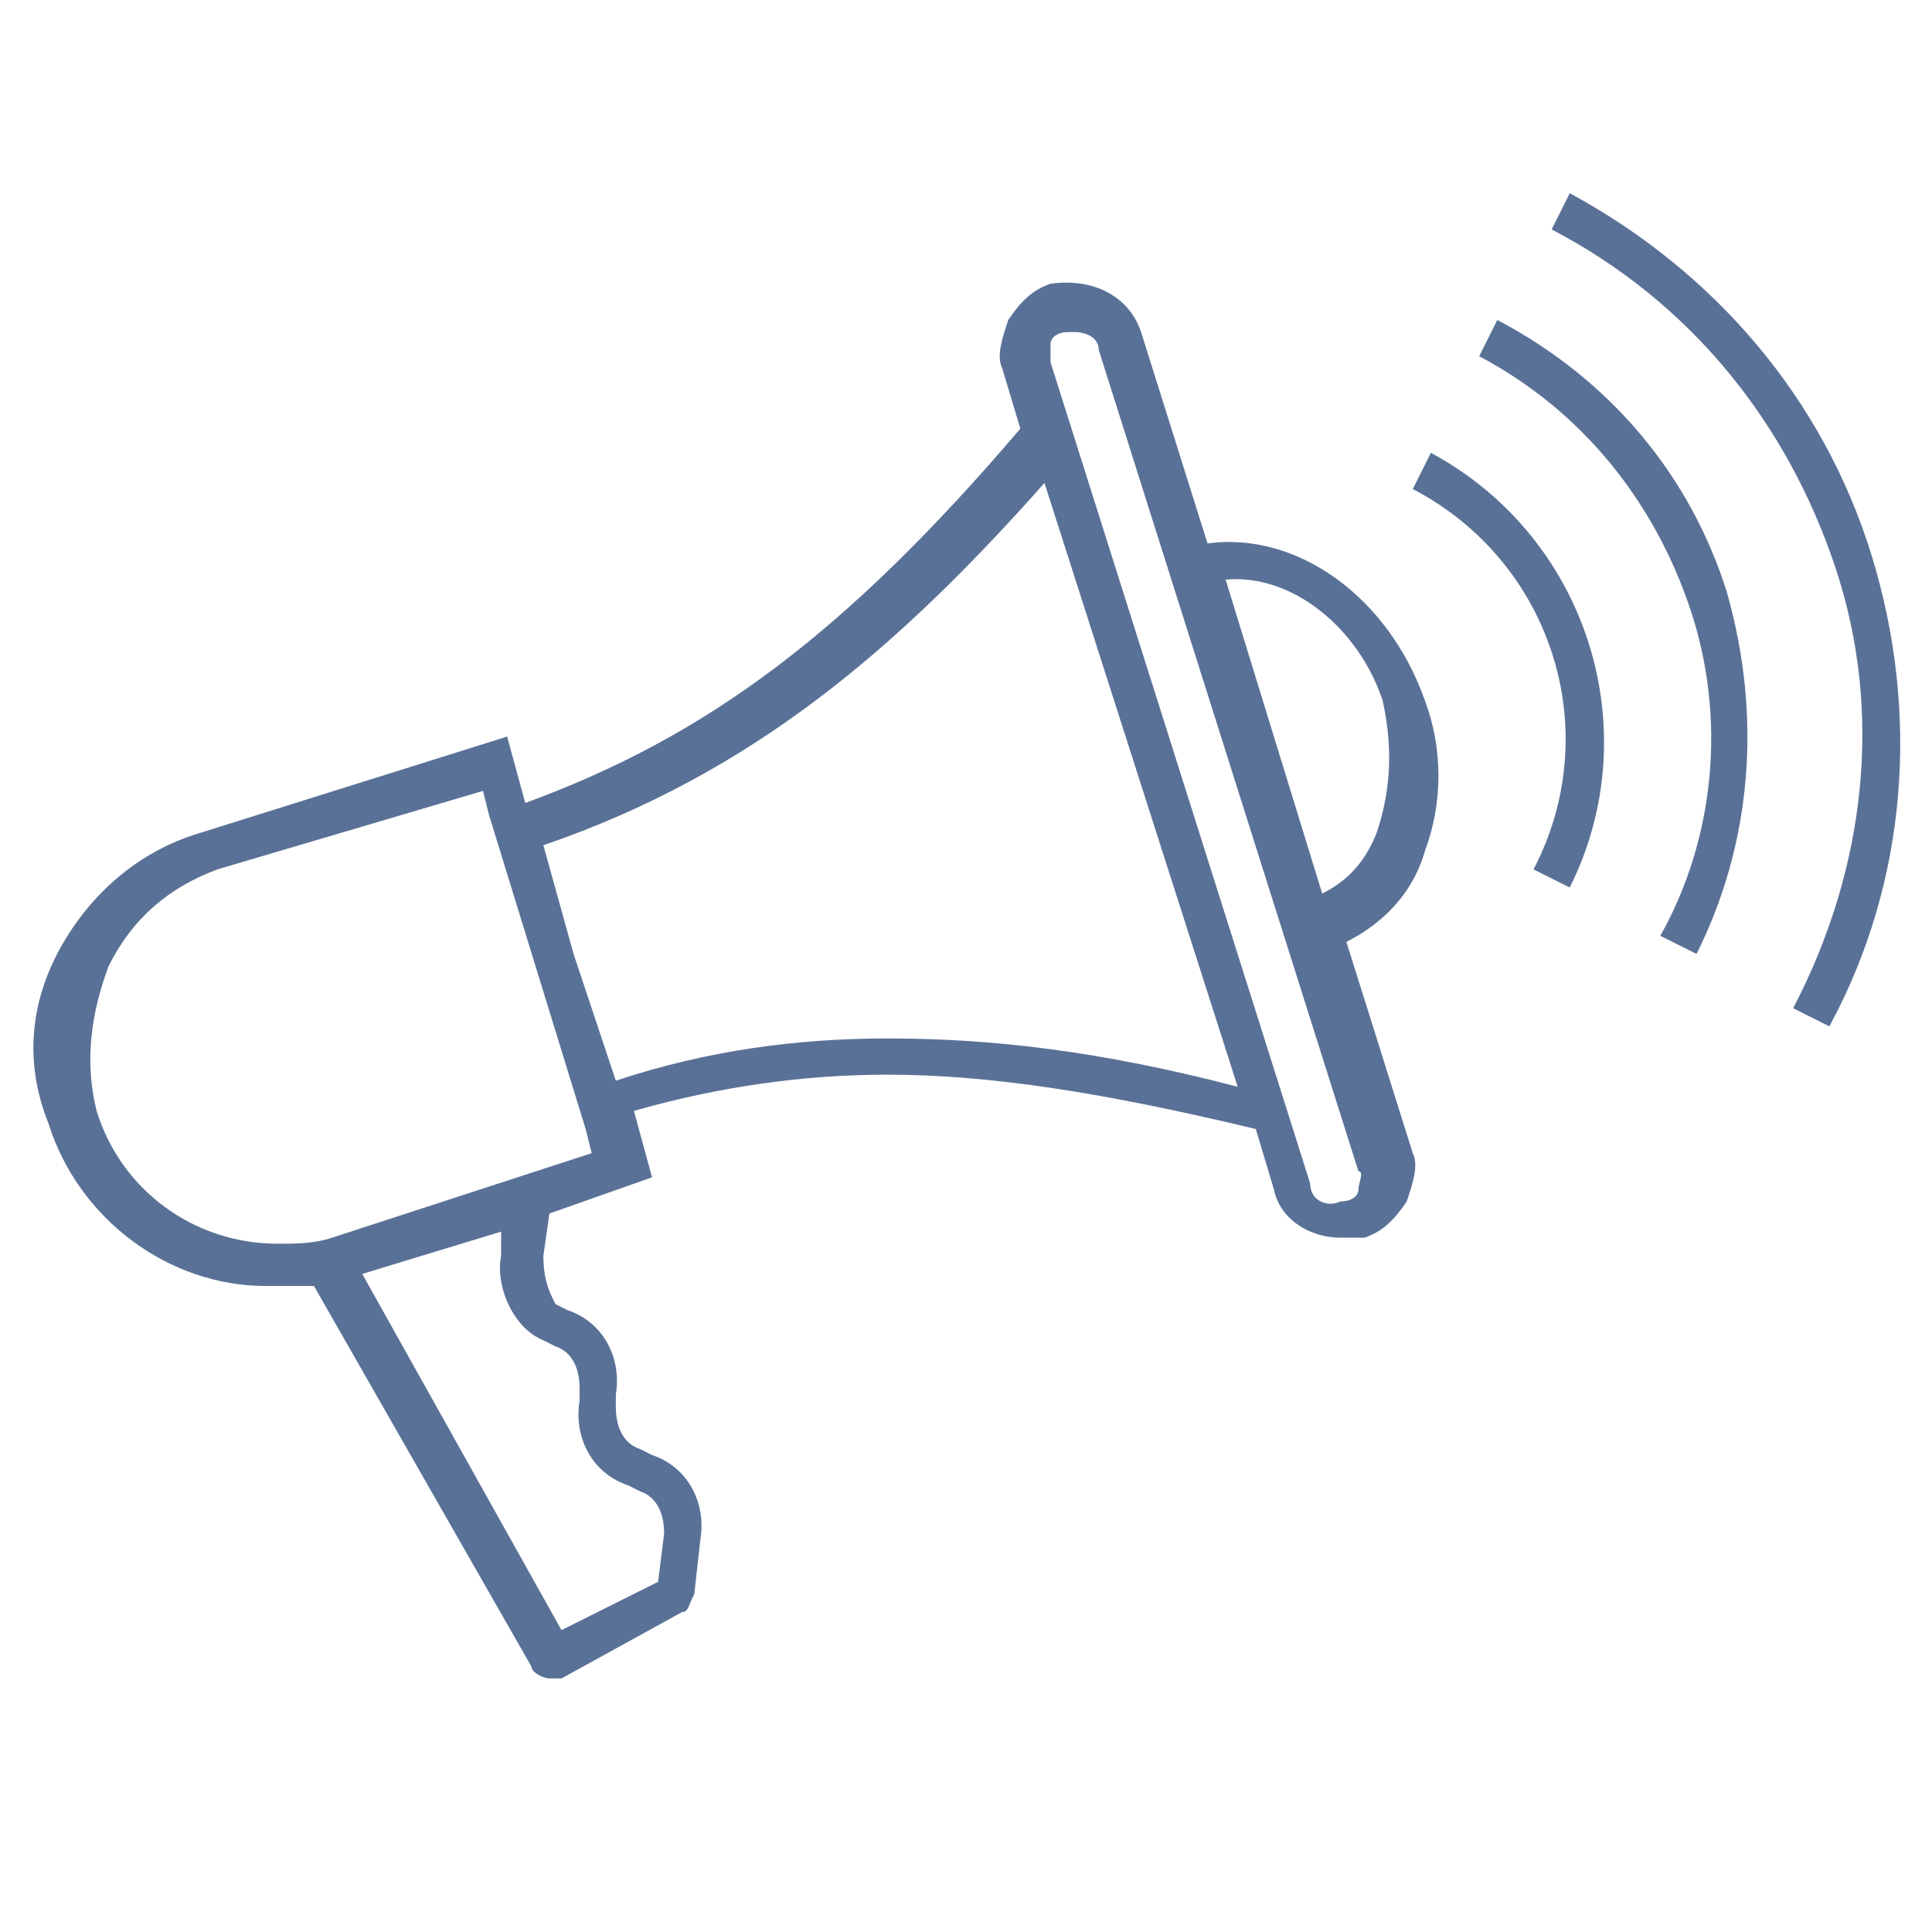
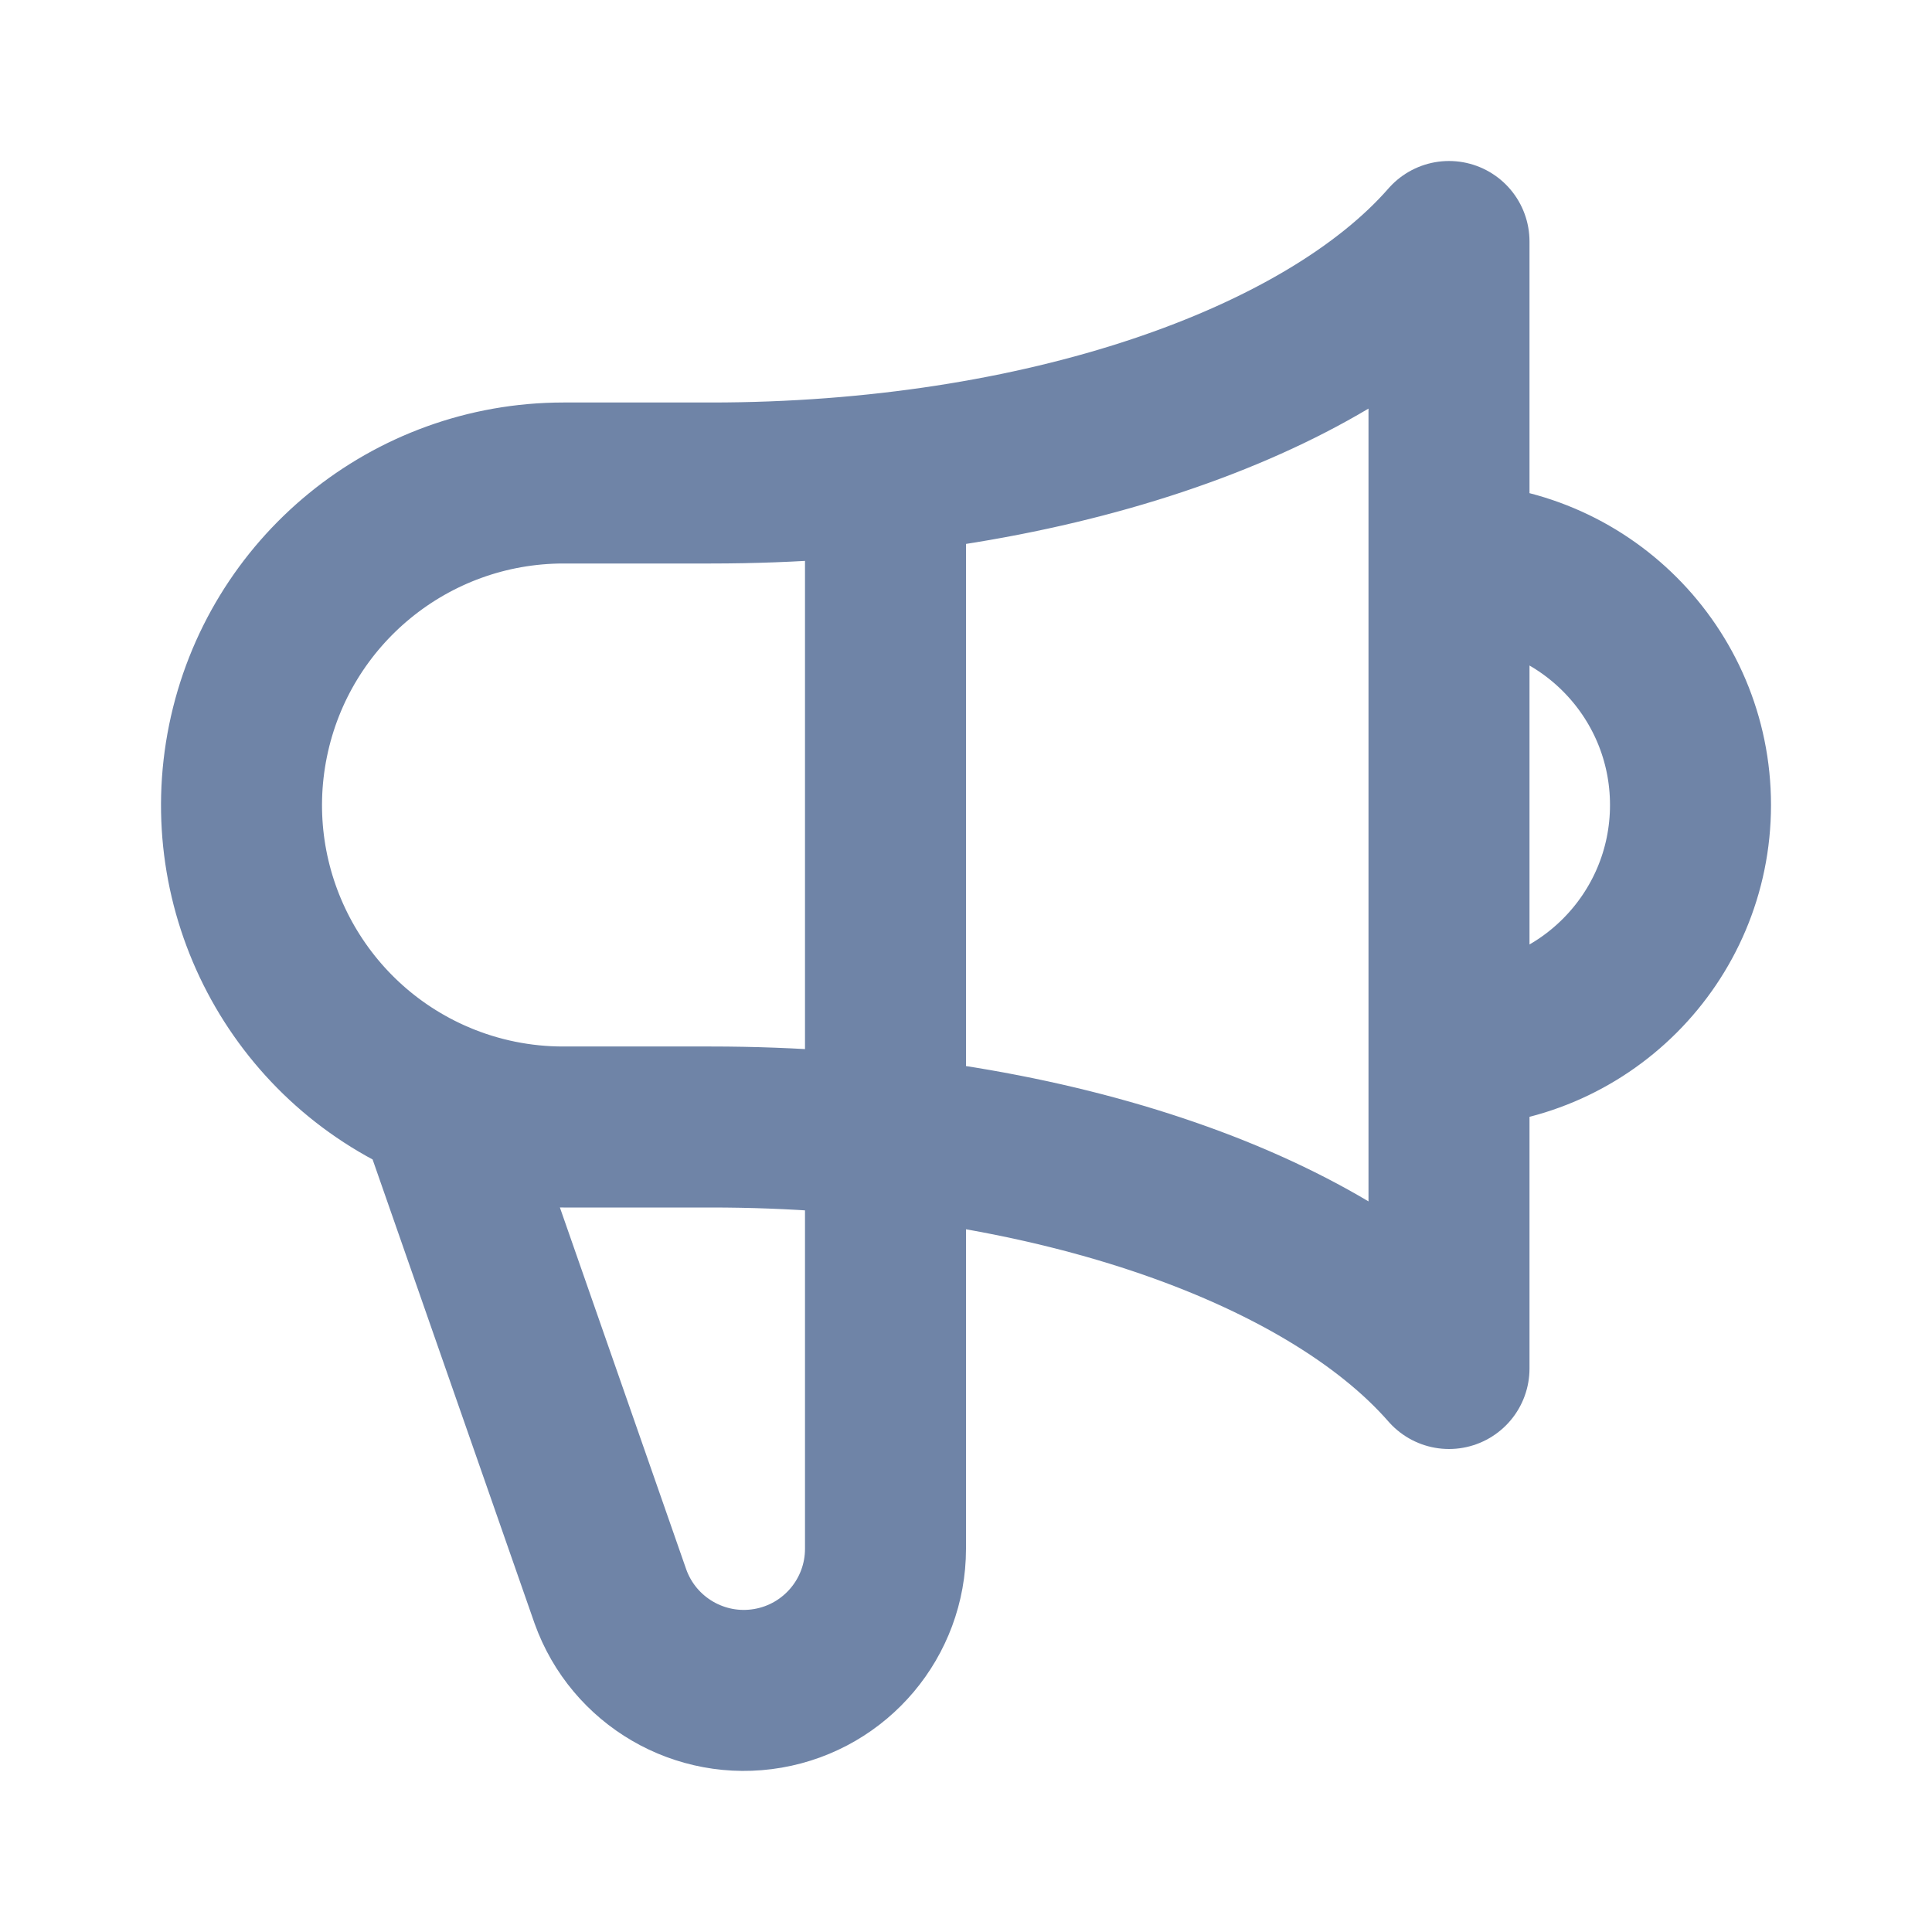
- <svg xmlns="http://www.w3.org/2000/svg" version="1.1" id="Layer_1" x="0px" y="0px" width="16" height="16" viewBox="0 0 32 32" style="enable-background:new 0 0 32 32;" xml:space="preserve">
-   <style type="text/css">
- 	.st0{fill:#5A7197;}
- </style>
-   <g>
-     <path class="st0" d="M20,9l-1.1-3.5c-0.2-0.6-0.8-0.9-1.5-0.8c-0.3,0.1-0.5,0.3-0.7,0.6c-0.1,0.3-0.2,0.6-0.1,0.8l0.3,1   c-2.9,3.4-5.2,5.1-8.2,6.2l-0.3-1.1l-5.1,1.6c-1,0.3-1.8,1-2.3,1.9c-0.5,0.9-0.6,1.9-0.2,2.9v0c0.5,1.6,2,2.7,3.6,2.7   c0.3,0,0.5,0,0.8,0l3.6,6.3c0,0.1,0.2,0.2,0.3,0.2c0,0,0.1,0,0.2,0l2-1.1c0.1,0,0.1-0.1,0.2-0.3l0.1-0.9c0.1-0.6-0.2-1.2-0.8-1.4   l-0.2-0.1c-0.3-0.1-0.4-0.4-0.4-0.7l0-0.2c0.1-0.6-0.2-1.2-0.8-1.4l-0.2-0.1C9.1,21.4,9,21.2,9,20.8l0.1-0.7l1.7-0.6l-0.3-1.1   c1.4-0.4,2.8-0.6,4.2-0.6c1.7,0,3.6,0.3,6.1,0.9l0.3,1c0.1,0.5,0.6,0.8,1.1,0.8c0.1,0,0.2,0,0.4,0c0.3-0.1,0.5-0.3,0.7-0.6   c0.1-0.3,0.2-0.6,0.1-0.8l-1.1-3.5c0.6-0.3,1.1-0.8,1.3-1.5c0.3-0.8,0.3-1.7,0-2.5C23,9.9,21.5,8.8,20,9z M9,22.2l0.2,0.1   c0.3,0.1,0.4,0.4,0.4,0.7l0,0.2c-0.1,0.6,0.2,1.2,0.8,1.4l0.2,0.1c0.3,0.1,0.4,0.4,0.4,0.7l-0.1,0.8l-1.6,0.8L6,21.1l2.3-0.7l0,0.4   C8.2,21.3,8.5,22,9,22.2z M5.5,20.5c-0.3,0.1-0.6,0.1-0.9,0.1c-1.4,0-2.6-0.9-3-2.2v0c-0.2-0.8-0.1-1.6,0.2-2.4   c0.4-0.8,1-1.3,1.8-1.6L8,13.1l0.1,0.4l0,0l1.6,5.2l0,0l0.1,0.4L5.5,20.5z M14.7,17.2c-1.5,0-3,0.2-4.5,0.7l-0.7-2.1L9,14   c3.5-1.2,5.9-3.3,8.3-6l3.2,10C18.2,17.4,16.4,17.2,14.7,17.2z M22.5,19.7c0,0.1-0.1,0.2-0.3,0.2c-0.2,0.1-0.5,0-0.5-0.3L17.4,6   c0-0.1,0-0.2,0-0.3c0-0.1,0.1-0.2,0.3-0.2c0,0,0.1,0,0.1,0c0.2,0,0.4,0.1,0.4,0.3l4.3,13.6C22.6,19.4,22.5,19.6,22.5,19.7z    M22.8,13.8c-0.2,0.5-0.5,0.8-0.9,1l-1.6-5.2c1.1-0.1,2.2,0.8,2.6,2C23.1,12.5,23,13.2,22.8,13.8z" />
-     <path class="st0" d="M31,9.2c-0.8-2.6-2.6-4.7-5-6l-0.3,0.6c2.3,1.2,3.9,3.2,4.7,5.6s0.5,5-0.7,7.3l0.6,0.3   C31.6,14.6,31.8,11.8,31,9.2z" />
-     <path class="st0" d="M24.8,5.3l-0.3,0.6c1.7,0.9,2.9,2.4,3.5,4.2s0.4,3.8-0.5,5.4l0.6,0.3c0.9-1.8,1.1-3.9,0.5-6   C28,7.9,26.7,6.3,24.8,5.3z" />
-     <path class="st0" d="M23.7,7.5l-0.3,0.6c2.3,1.2,3.2,4,2,6.3l0.6,0.3C27.3,12.1,26.3,8.9,23.7,7.5z" />
-   </g>
+ <svg xmlns="http://www.w3.org/2000/svg" class="h-6 w-6" fill="none" viewBox="0 0 24 24" stroke="currentColor" stroke-width="2">
+   <path stroke="#6f84a7" stroke-linecap="round" stroke-linejoin="round" d="M11 5.882V19.24a1.76 1.76 0 01-3.417.592l-2.147-6.15M18 13a3 3 0 100-6M5.436 13.683A4.001 4.001 0 017 6h1.832c4.1 0 7.625-1.234 9.168-3v14c-1.543-1.766-5.067-3-9.168-3H7a3.988 3.988 0 01-1.564-.317z" />
</svg>
